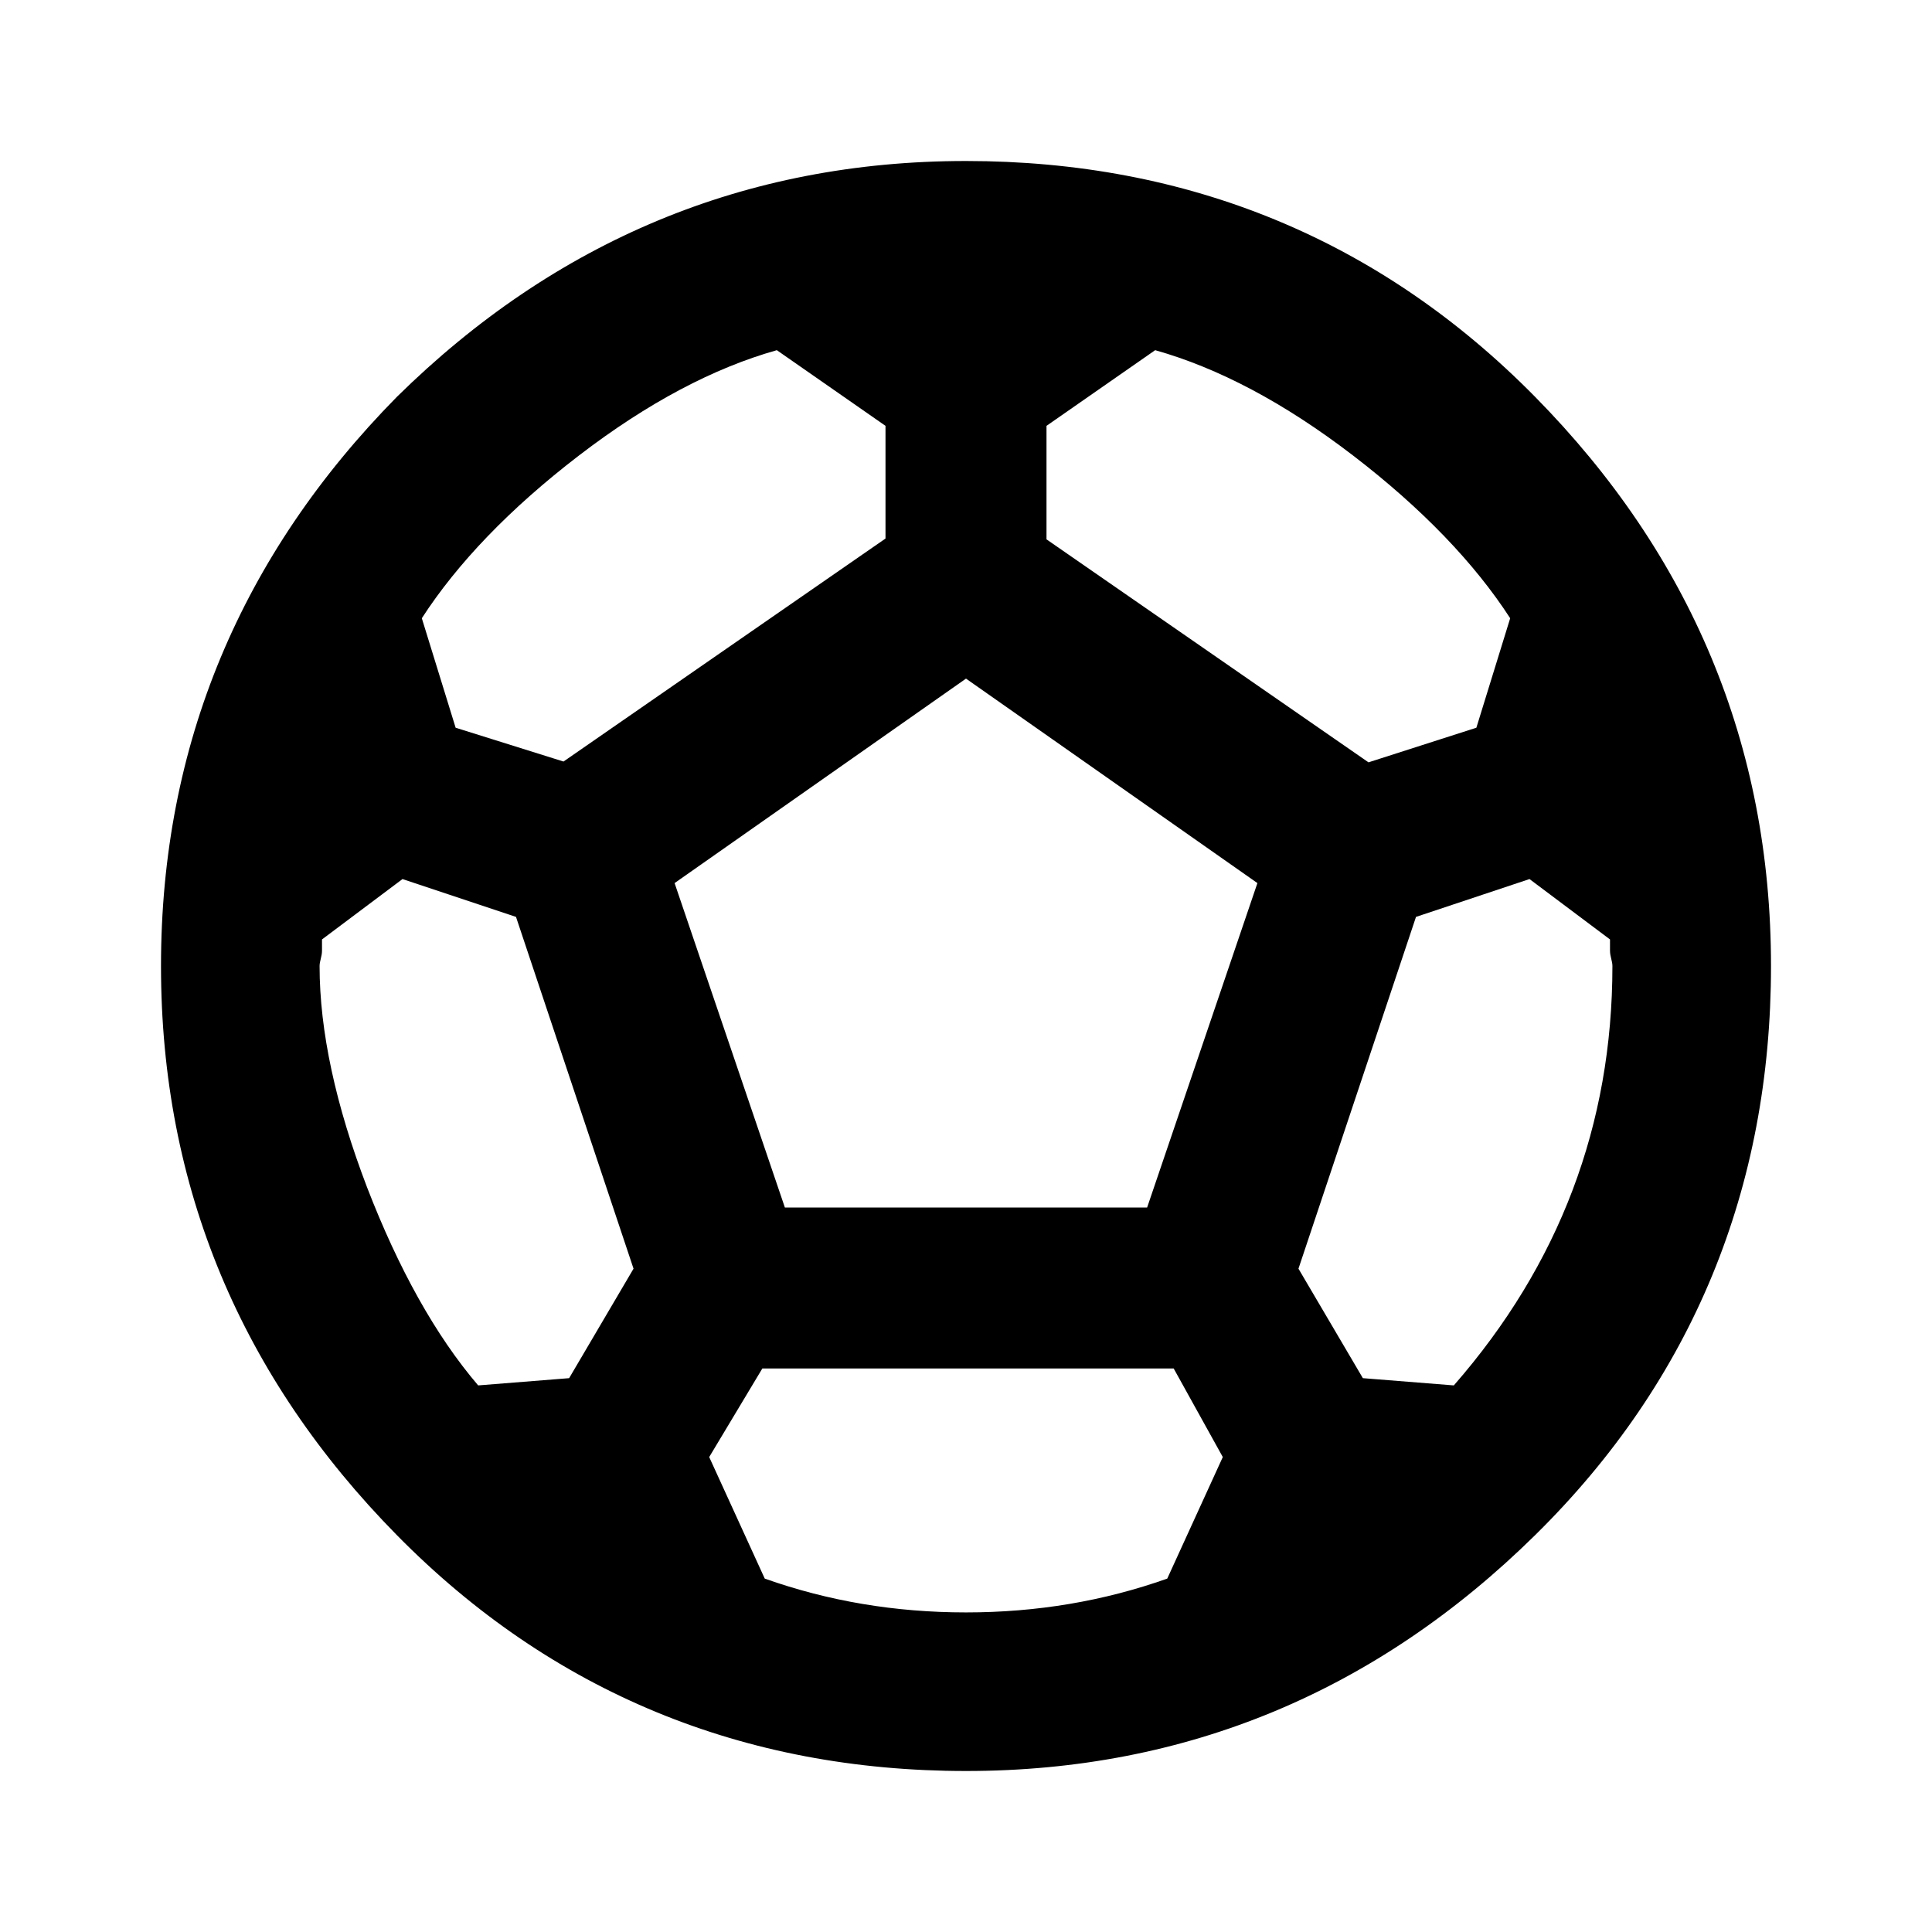
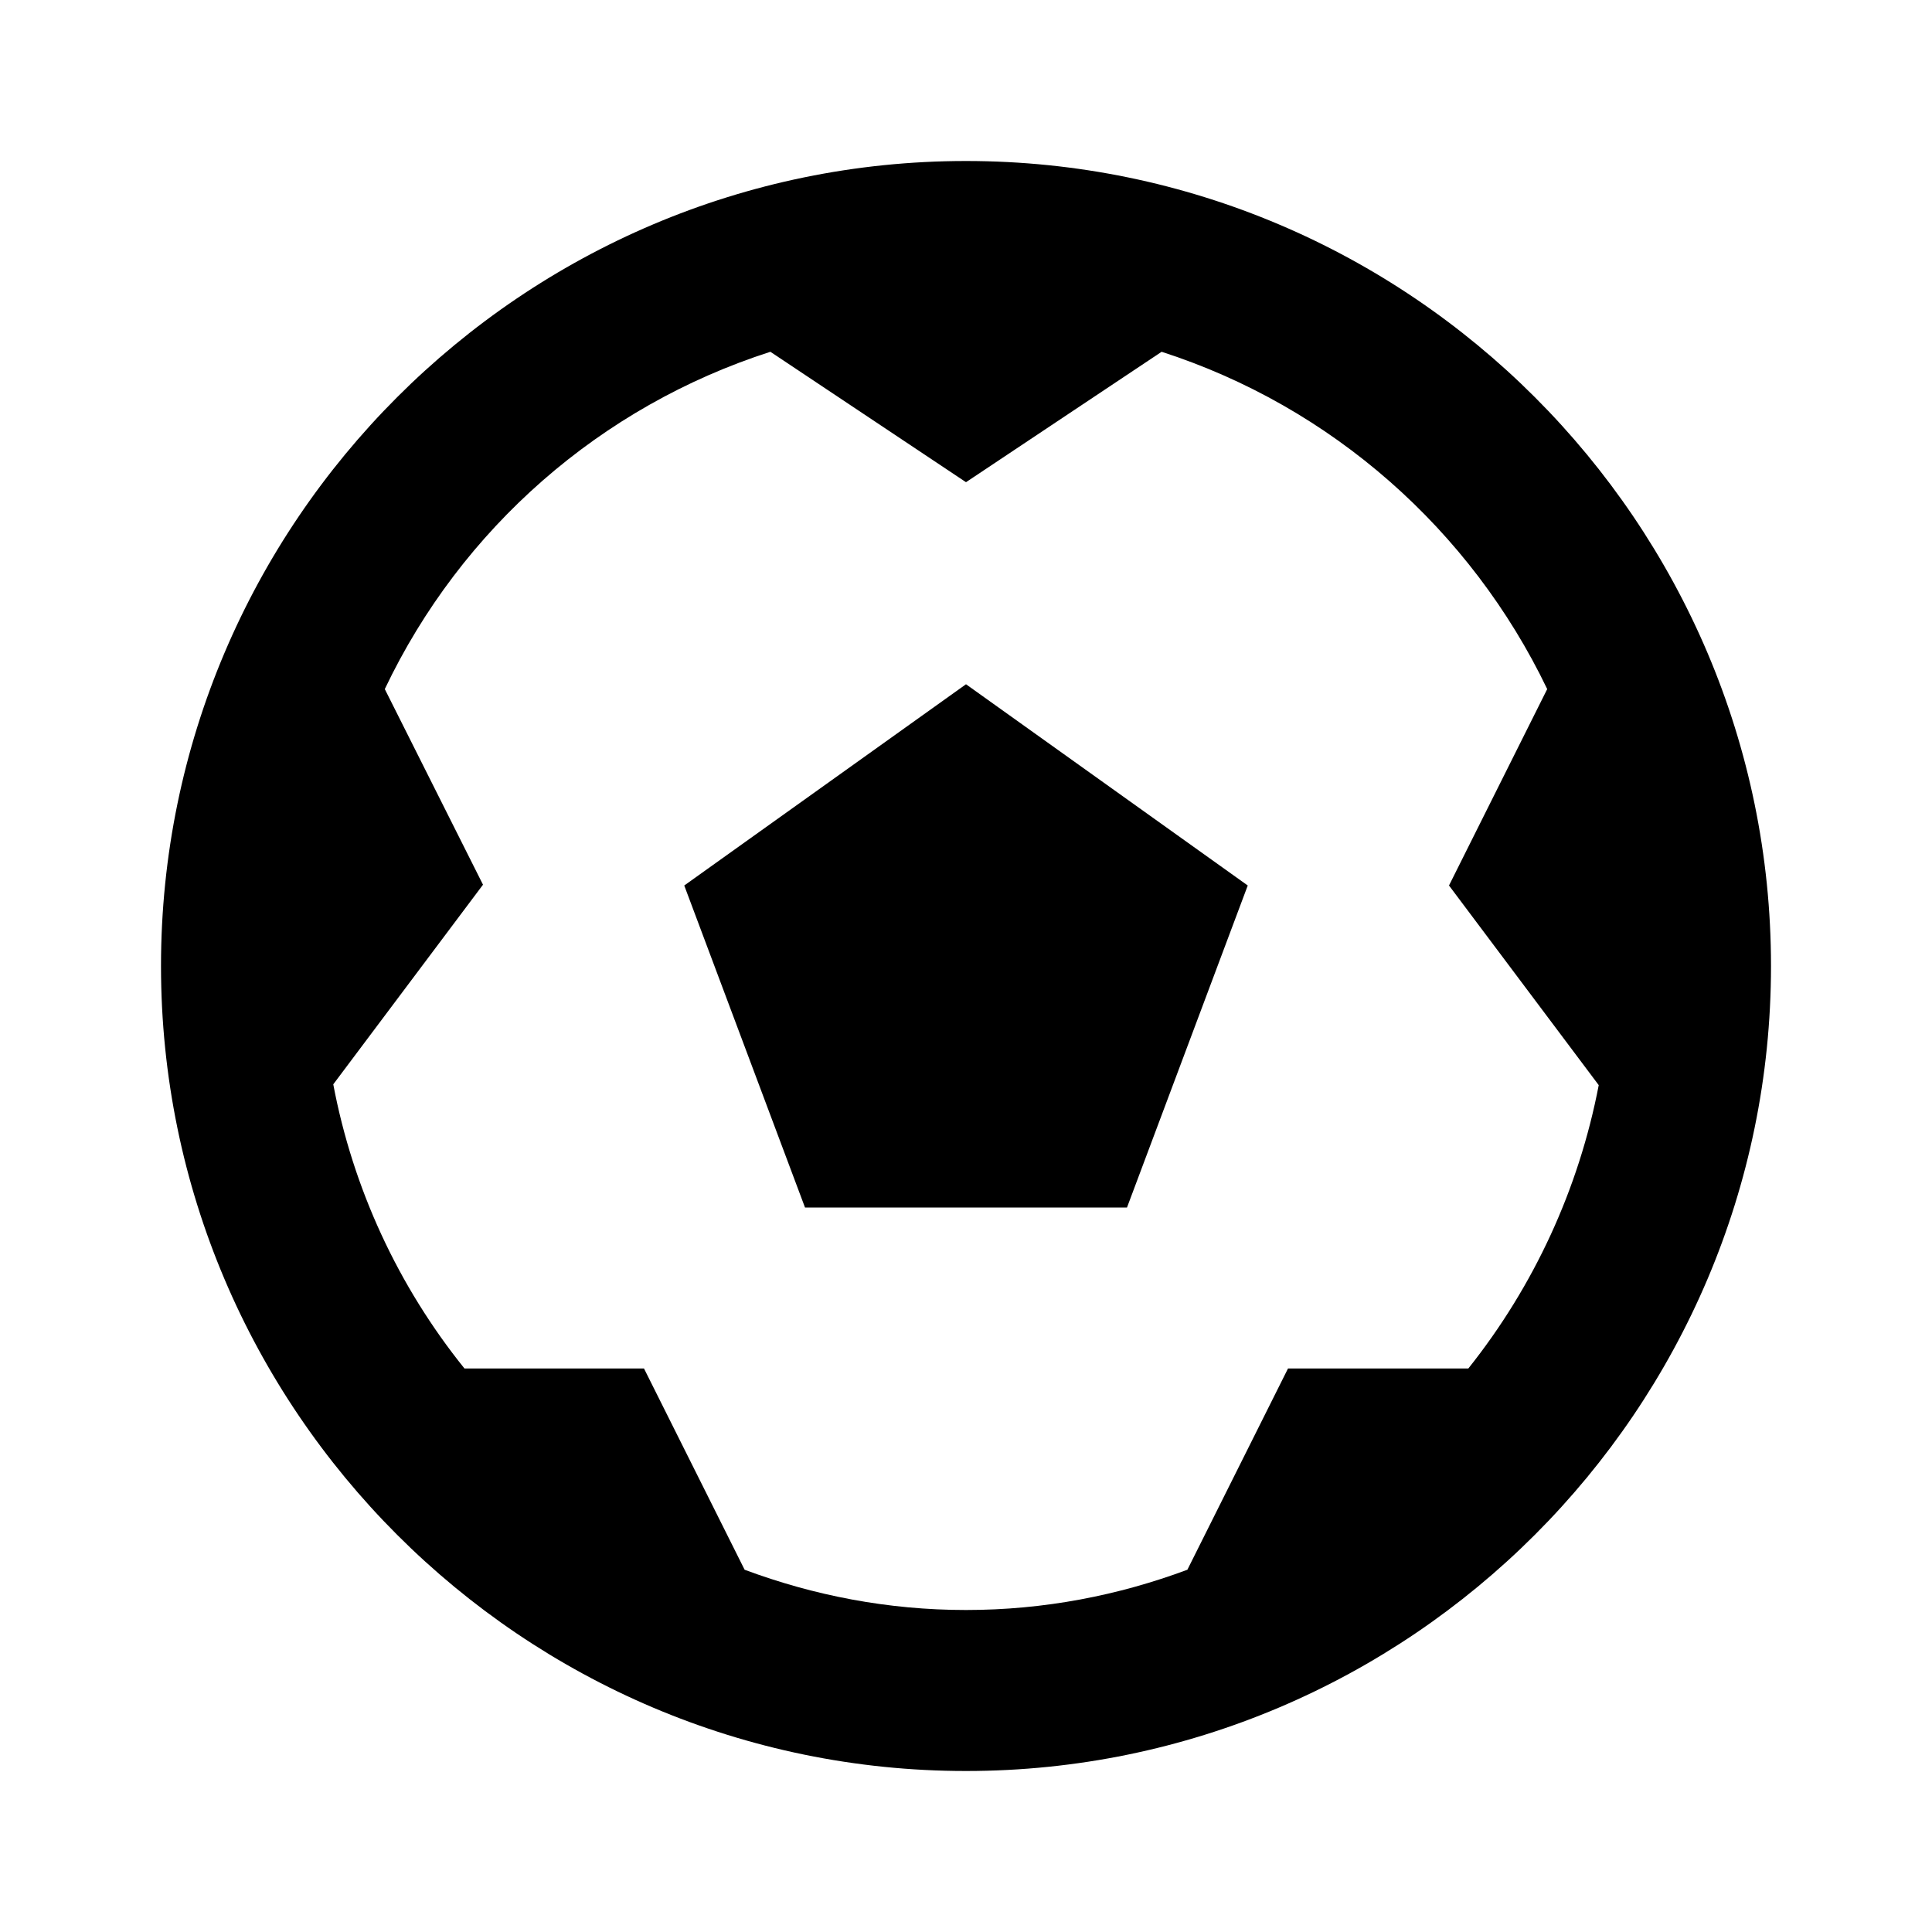
- <svg xmlns="http://www.w3.org/2000/svg" width="1em" height="1em" viewBox="0 0 24 24" aria-hidden="true" focusable="false" role="img">
-   <path fill="currentColor" d="m16.93 17.12l-.8-1.36l1.46-4.37l1.41-.47l1 .75v.14c0 .07.03.13.03.19c0 1.97-.66 3.71-1.97 5.21zM9.75 15l-1.37-4.03L12 8.43l3.62 2.54L14.25 15zM12 20.03c-.88 0-1.71-.14-2.5-.42l-.69-1.51l.66-1.1h5.11l.61 1.1l-.69 1.51c-.79.28-1.62.42-2.5.42m-6.06-2.82c-.53-.62-.99-1.45-1.38-2.46c-.39-1.02-.59-1.94-.59-2.75c0-.06.03-.12.03-.19v-.14l1-.75l1.41.47l1.46 4.37l-.8 1.36zM11 5.29v1.4L7 9.46l-1.34-.42l-.42-1.36C5.68 7 6.33 6.32 7.19 5.66s1.68-1.09 2.46-1.31zm3.35-.94c.78.22 1.6.65 2.46 1.31S18.32 7 18.76 7.68l-.42 1.36l-1.34.43l-4-2.77V5.29zm-9.42.58C3 6.89 2 9.25 2 12s1 5.11 2.93 7.07S9.25 22 12 22s5.11-1 7.07-2.93S22 14.75 22 12s-1-5.11-2.93-7.07S14.75 2 12 2S6.89 3 4.93 4.93" />
+ <svg xmlns="http://www.w3.org/2000/svg" viewBox="0 0 24 24">
+   <path fill="currentColor" d="M12 2C6.49 2 2 6.49 2 12s4.49 10 10 10s10-4.49 10-10S17.51 2 12 2m6.23 15H16l-1.25 2.5c-.86.32-1.78.5-2.75.5s-1.89-.18-2.75-.5L8 17H5.77a8 8 0 0 1-1.63-3.53L6 10.99L4.78 8.56a8.02 8.02 0 0 1 4.79-4.19L12 5.99l2.43-1.62c2.11.68 3.84 2.21 4.79 4.19L18 11l1.86 2.48A8.1 8.1 0 0 1 18.24 17Z" />
+   <path fill="currentColor" d="m8.5 11l1.5 4h4l1.5-4L12 8.5z" />
</svg>
